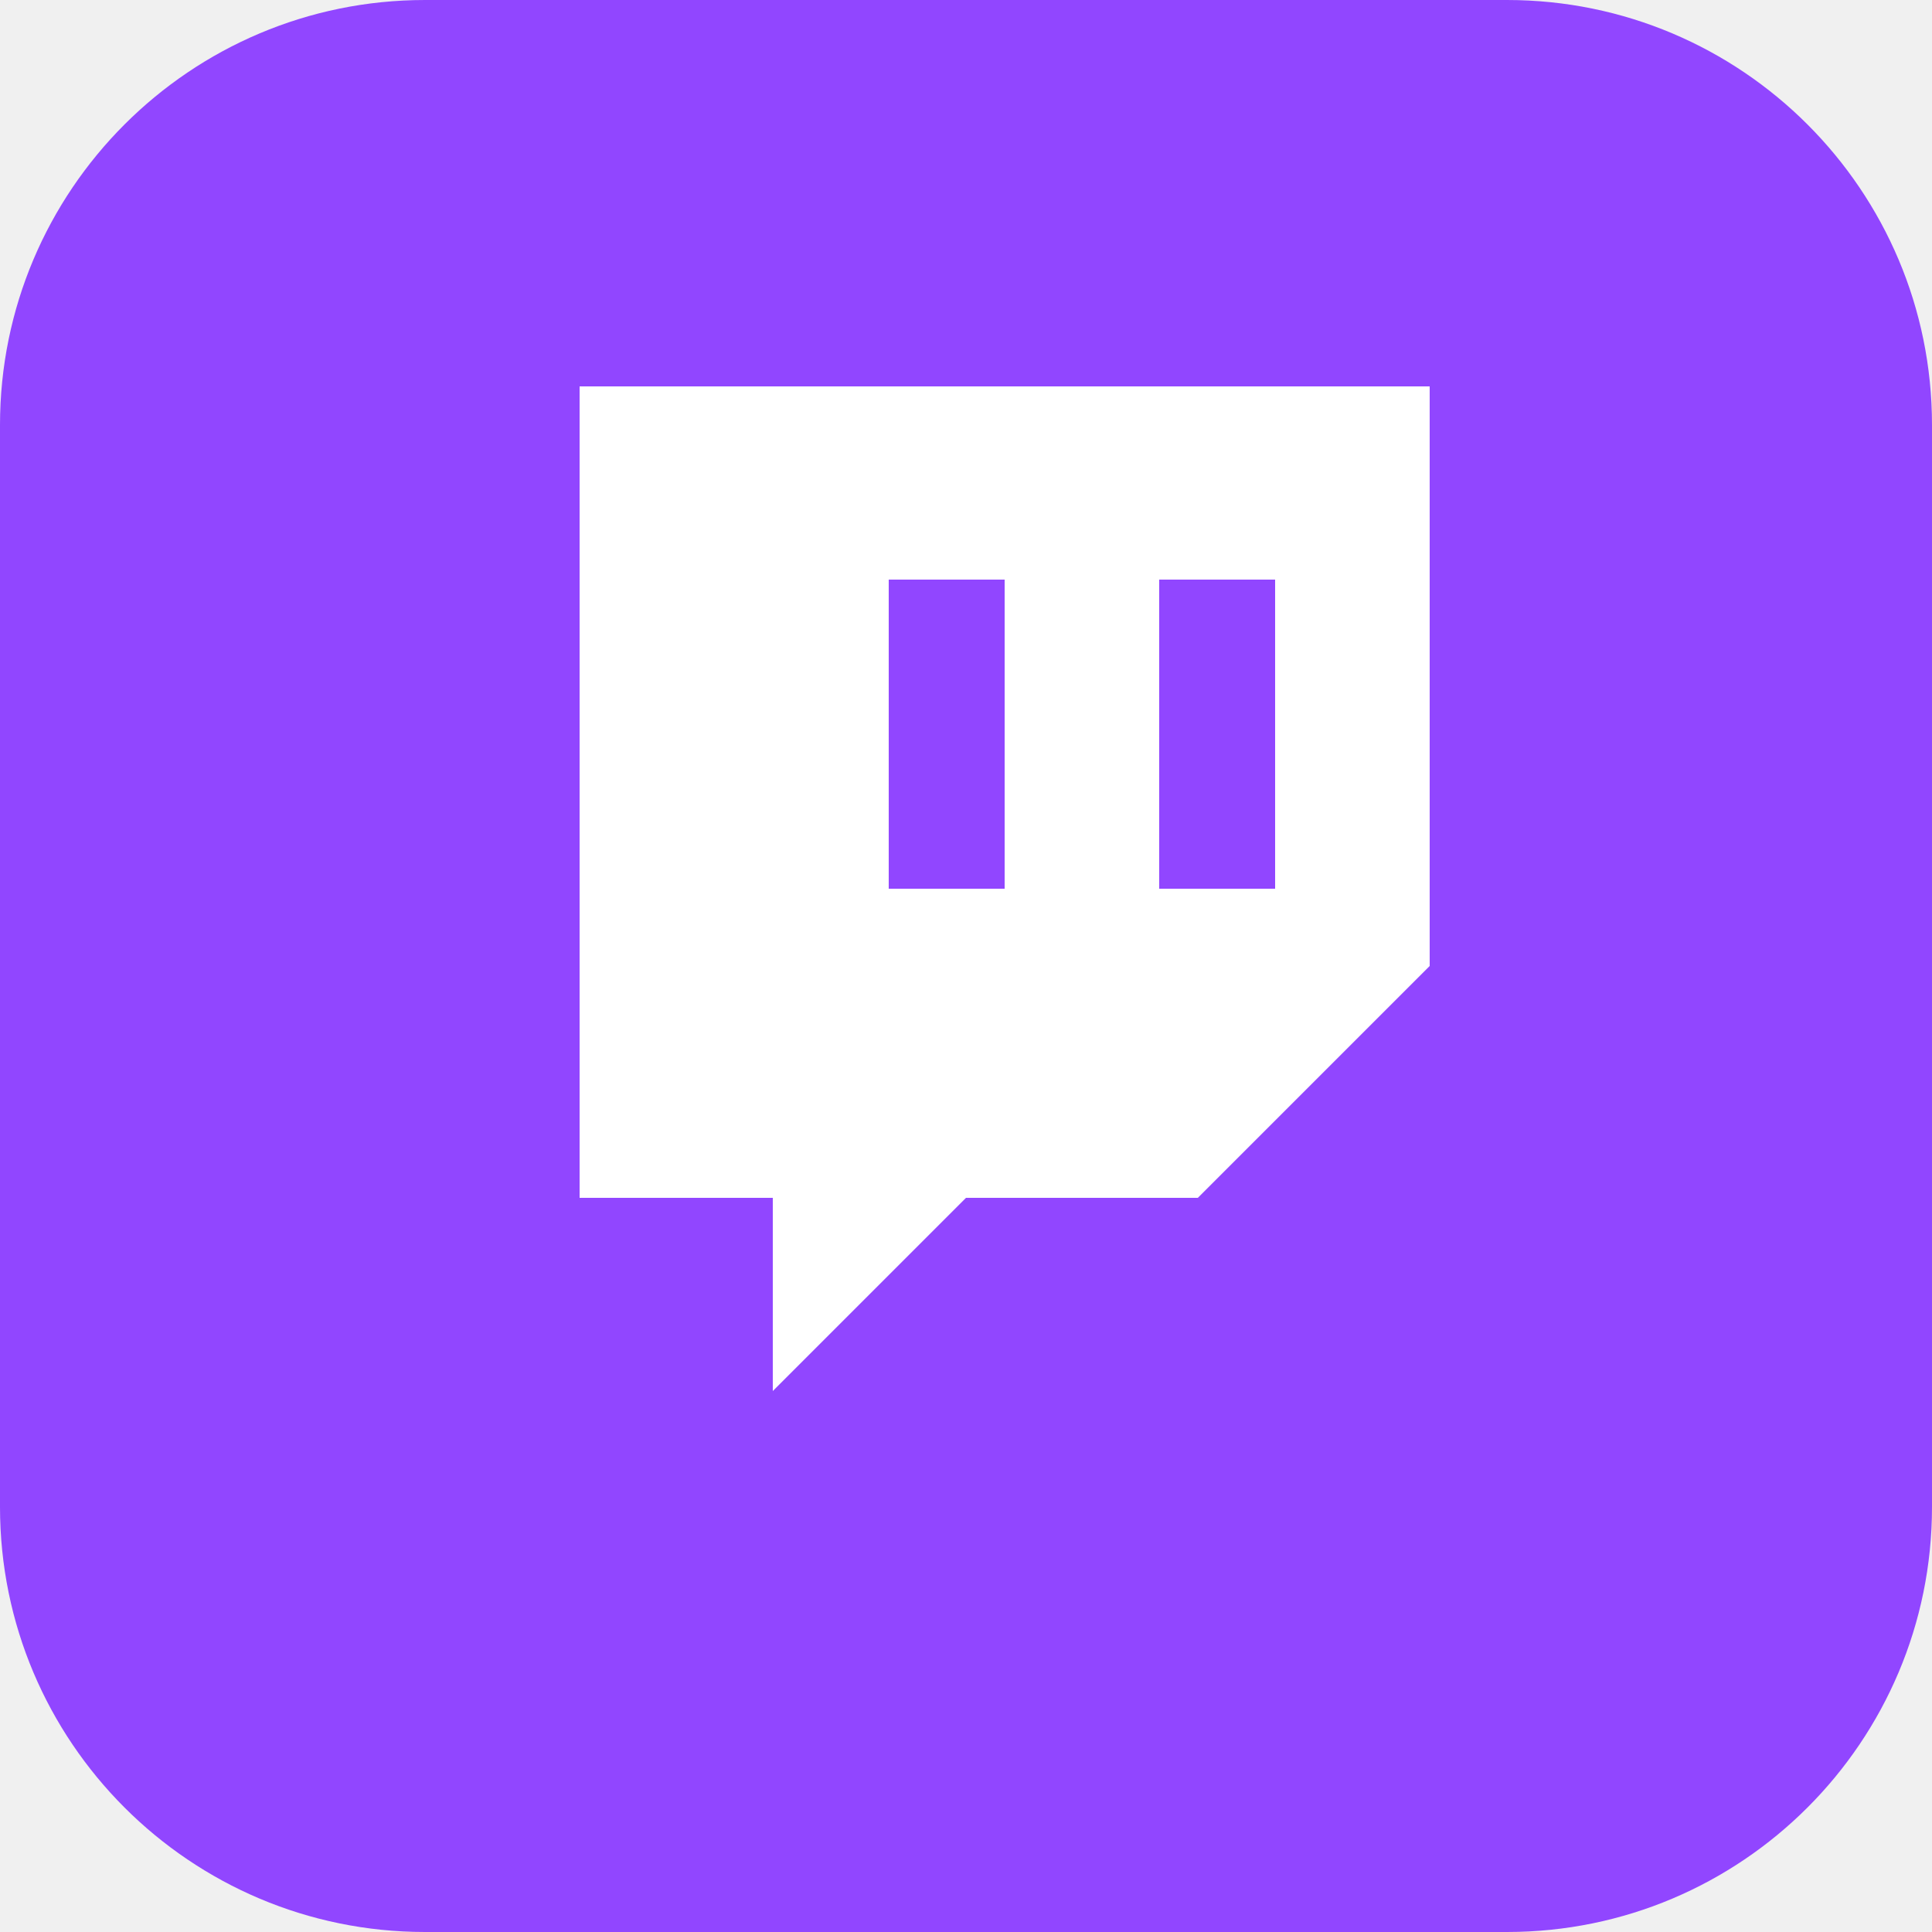
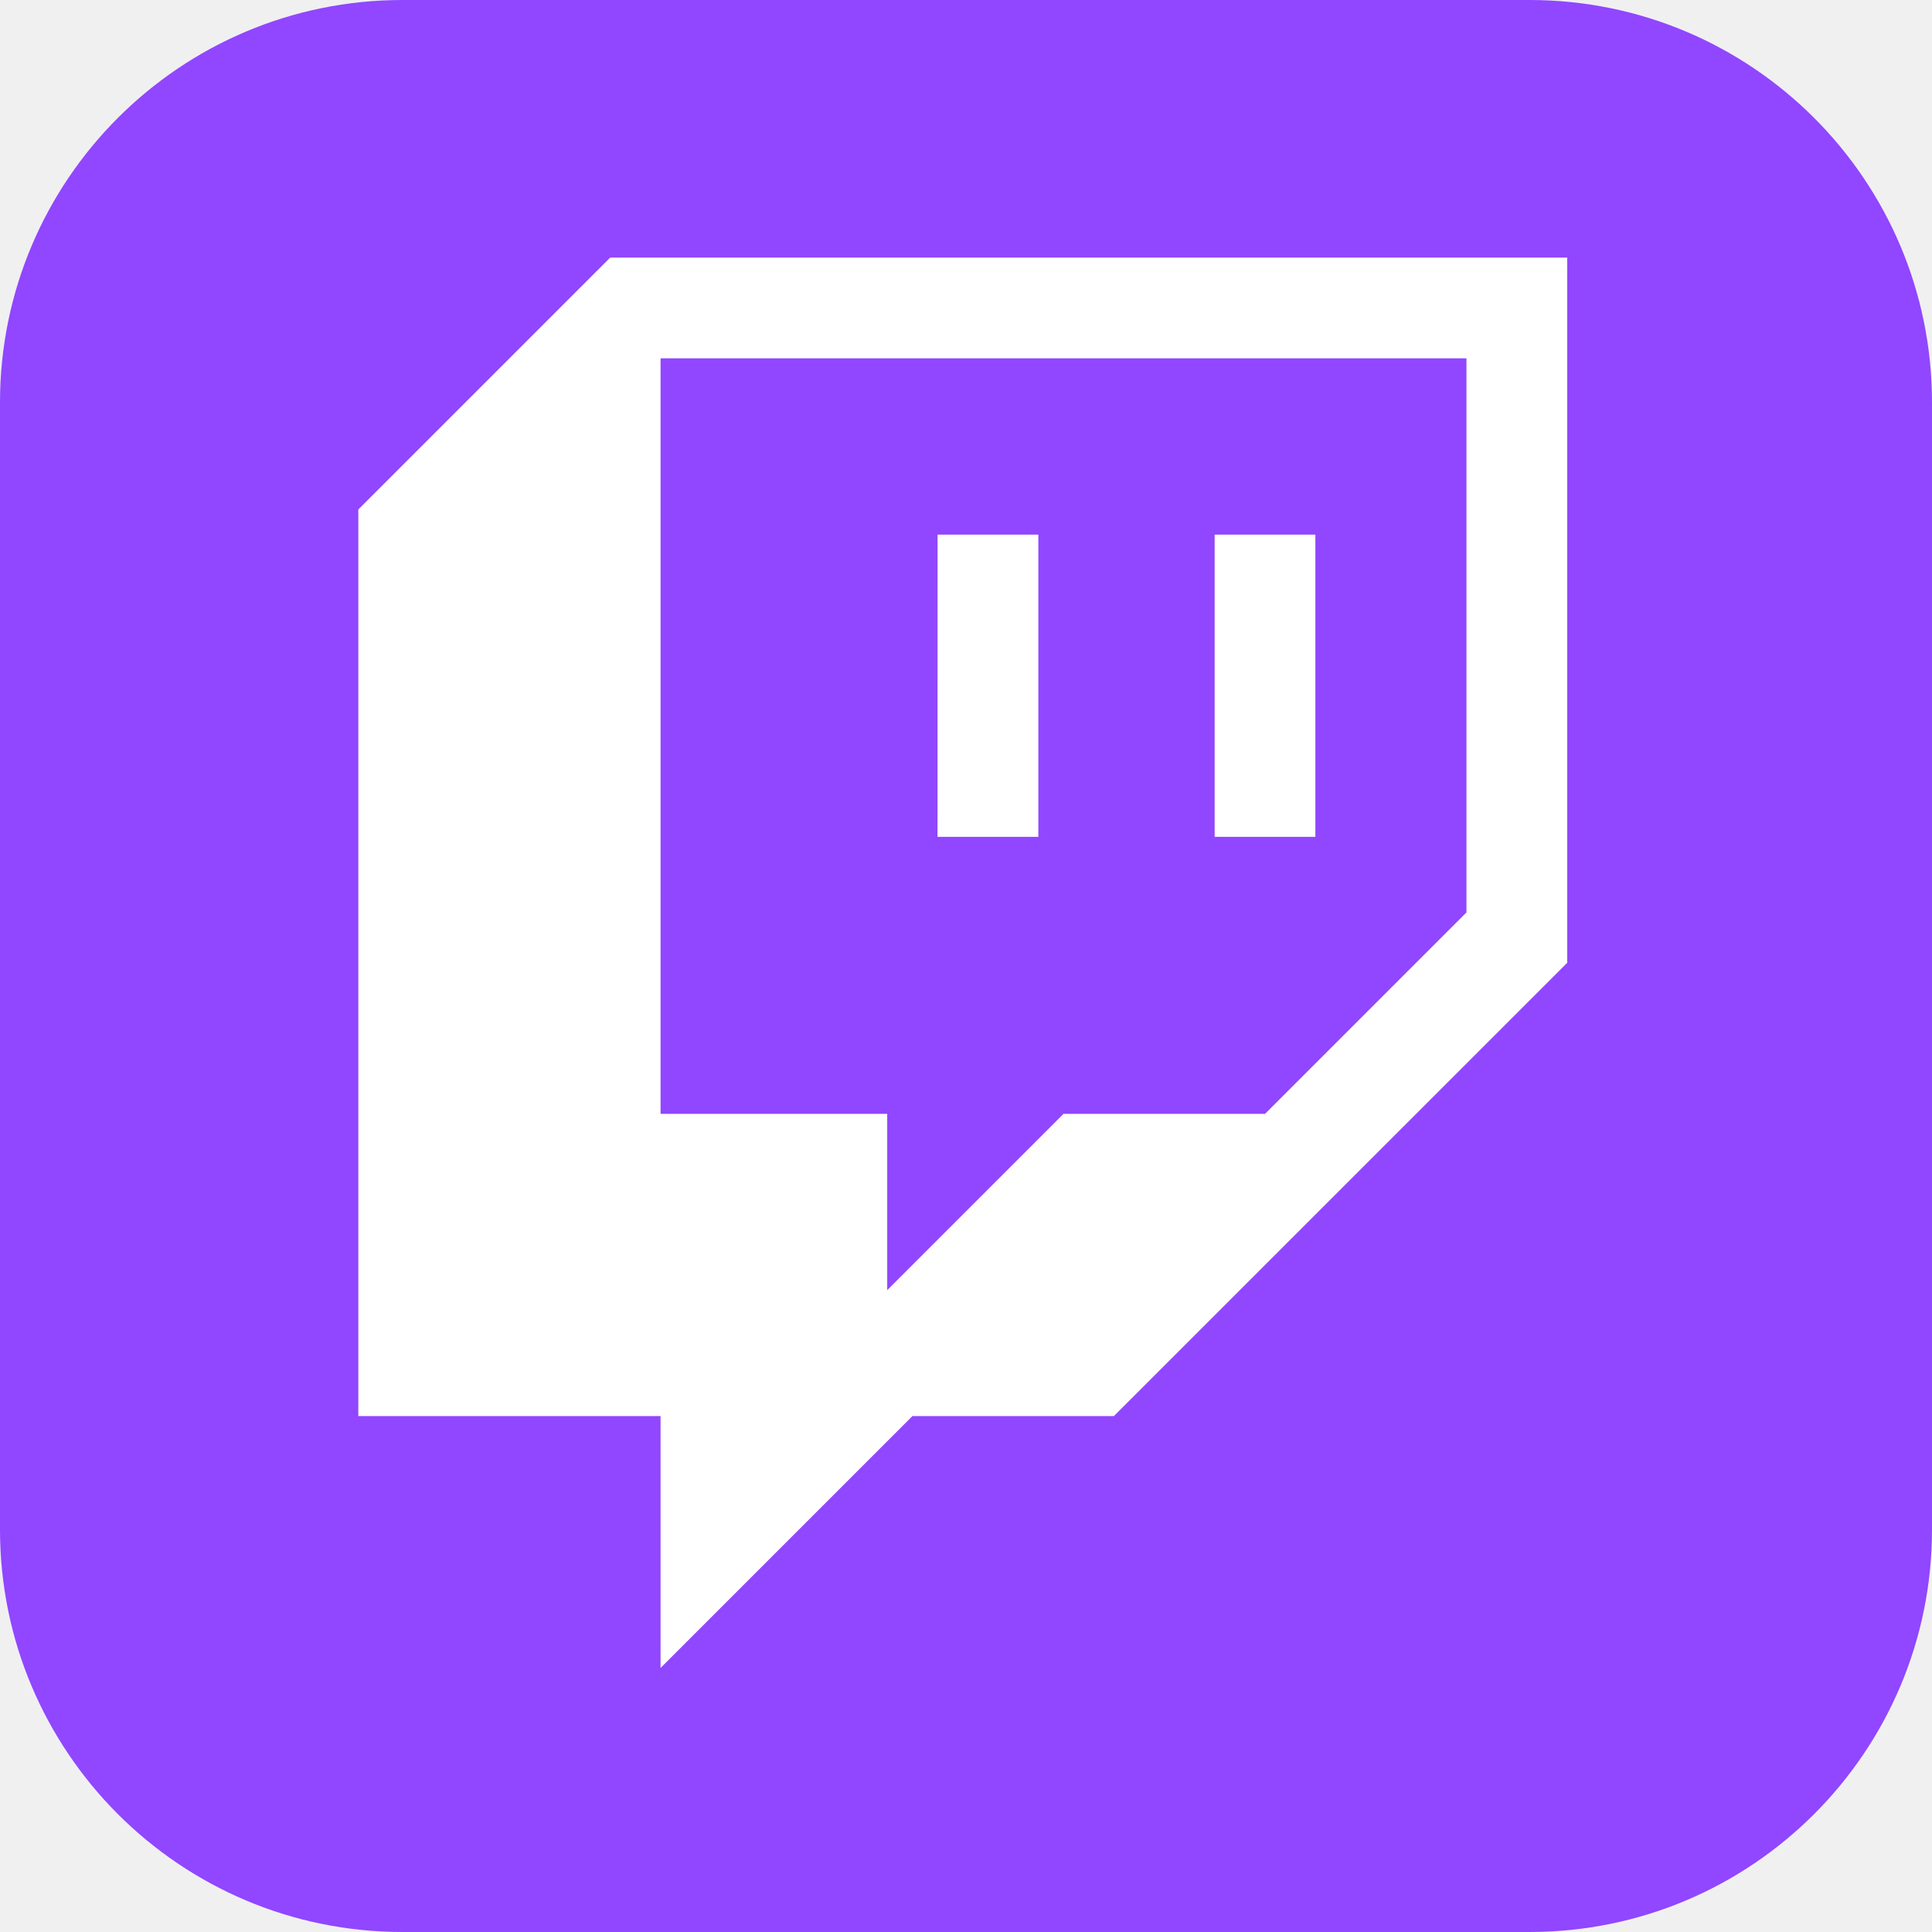
- <svg xmlns="http://www.w3.org/2000/svg" viewBox="0 0 100 100">
-   <rect width="100" height="100" rx="22" fill="#9146FF" />
-   <g fill="#fff">
-     <path d="M30 20h44v30l-12 12H50l-10 10v-10H30z" />
-     <rect x="46" y="30" width="6" height="16" fill="#9146FF" />
-     <rect x="60" y="30" width="6" height="16" fill="#9146FF" />
+ <svg xmlns="http://www.w3.org/2000/svg" viewBox="0 0 24 24">
+   <rect width="24" height="24" rx="5" fill="#9146FF" />
+   <g transform="translate(3.2 3.2) scale(0.73)" fill="#fff">
+     <path d="M11.571 4.714h1.715v5.143H11.57zm4.715 0H18v5.143h-1.714zM6 0L1.714 4.286v15.428h5.143V24l4.286-4.286h3.428L22.286 12V0zm14.571 11.143l-3.428 3.428h-3.429l-3 3v-3H6.857V1.714h13.714z" />
  </g>
</svg>
